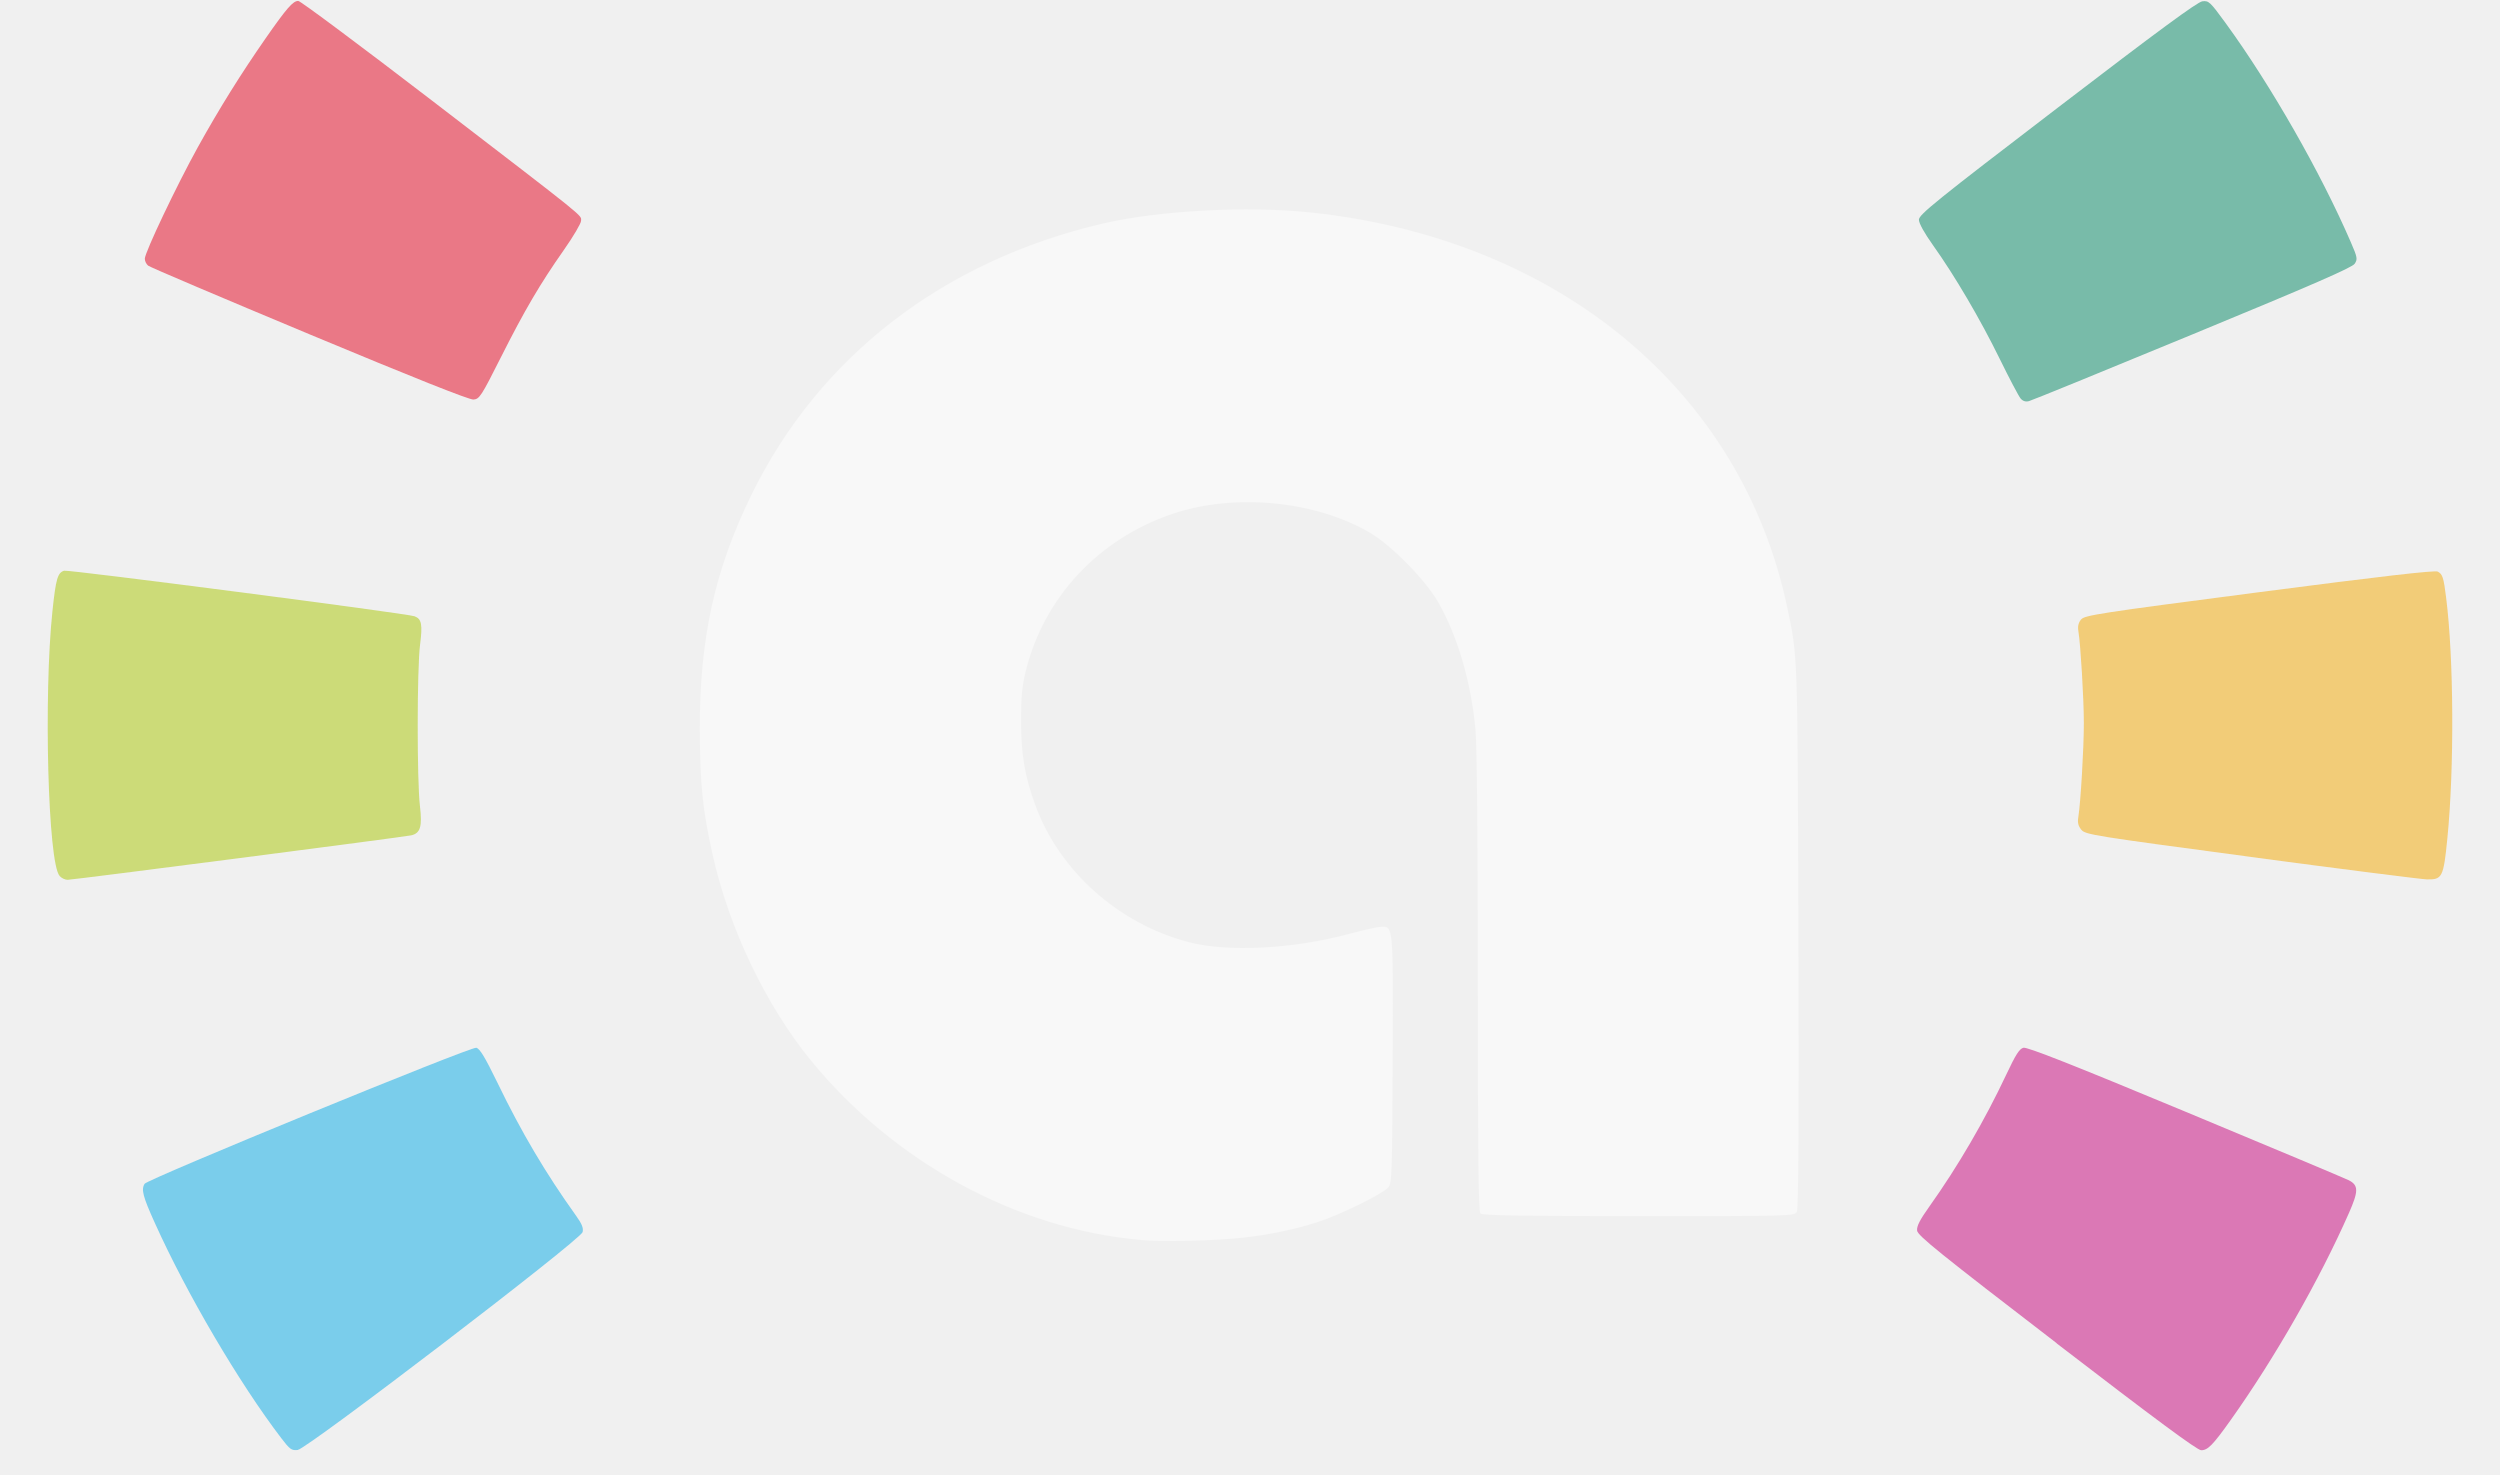
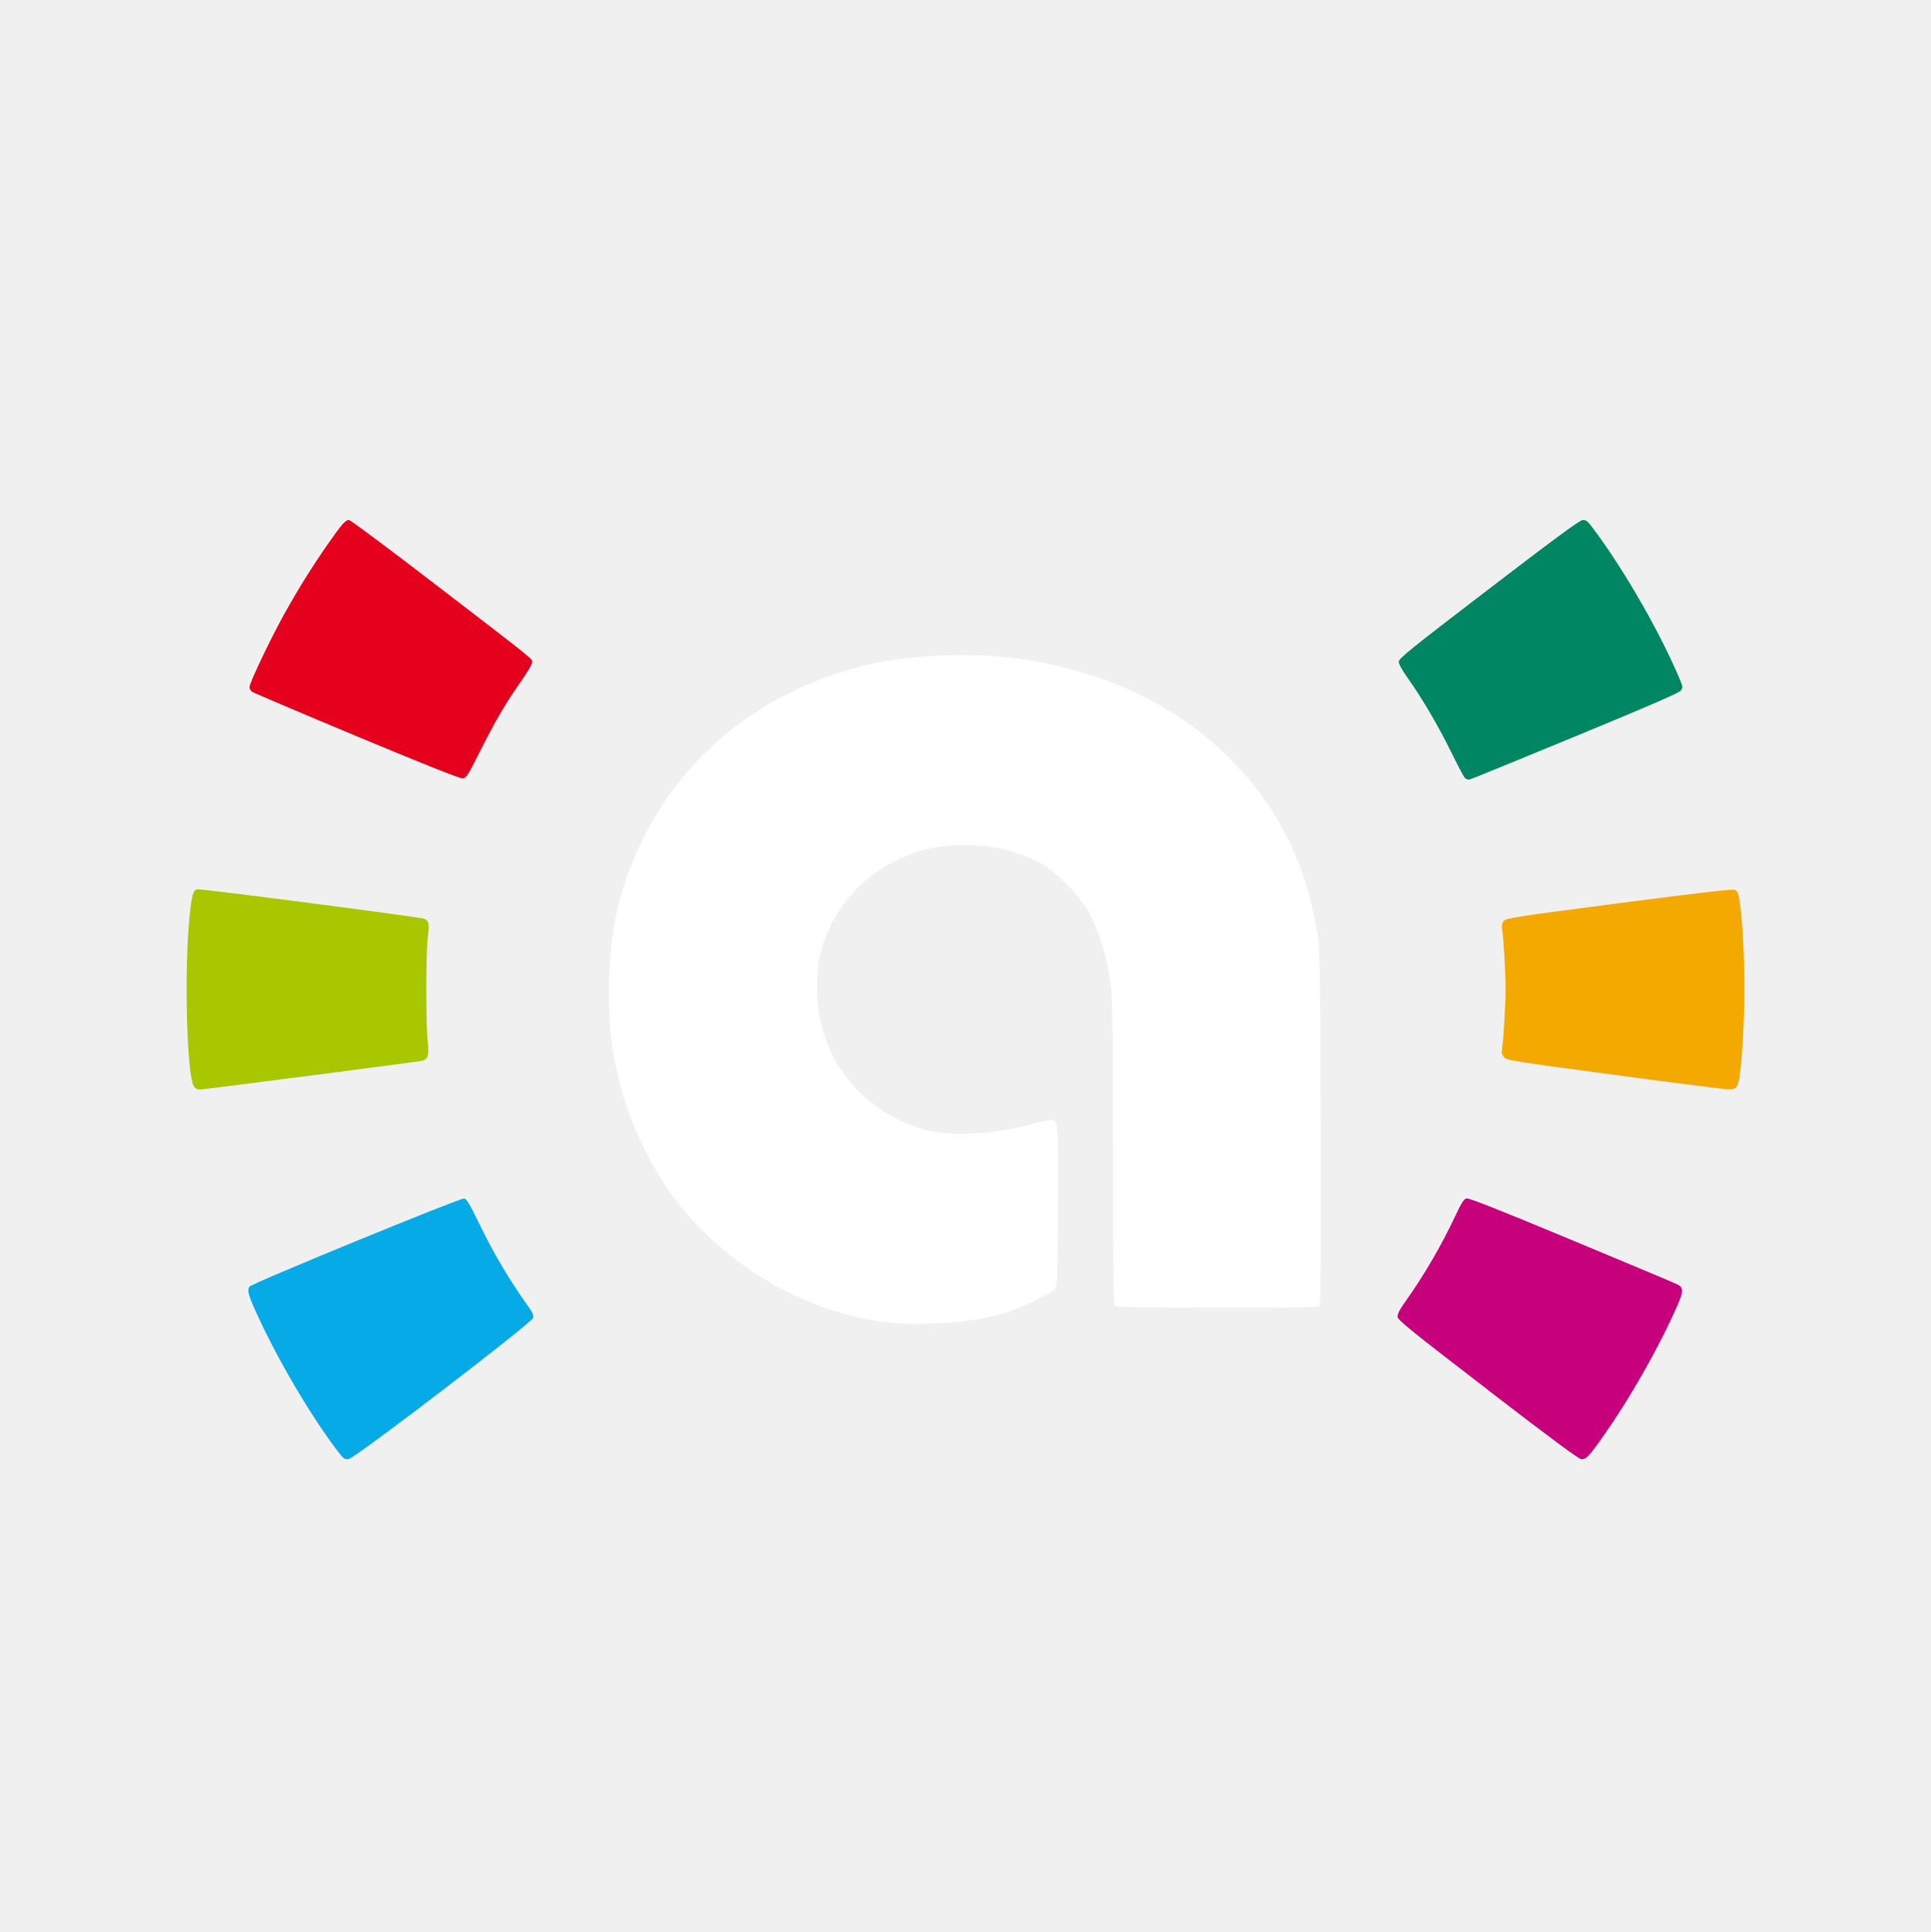
- <svg xmlns="http://www.w3.org/2000/svg" width="78" height="46" viewBox="0 0 78 46" fill="none">
-   <path d="M70.239 26.737C65.283 26.075 65.062 26.041 64.936 25.886C64.839 25.768 64.815 25.663 64.845 25.484C64.917 25.032 65.016 23.35 65.016 22.569C65.016 21.789 64.914 20.104 64.845 19.685C64.82 19.542 64.848 19.428 64.929 19.329C65.04 19.196 65.462 19.13 70.492 18.475C74.285 17.981 75.973 17.787 76.057 17.834C76.208 17.915 76.24 18.011 76.319 18.646C76.559 20.539 76.576 23.962 76.358 26.153C76.237 27.37 76.201 27.447 75.72 27.437C75.55 27.432 73.08 27.119 70.236 26.739H70.239V26.737Z" fill="#F4A901" fill-opacity="0.5" />
-   <path d="M8.773 44.867C7.459 43.144 5.832 40.377 4.83 38.154C4.457 37.331 4.401 37.111 4.512 36.934C4.609 36.784 14.691 32.648 14.86 32.69C14.971 32.718 15.132 32.983 15.522 33.785C16.272 35.336 17.029 36.611 17.967 37.922C18.158 38.188 18.208 38.316 18.177 38.442C18.117 38.682 9.588 45.202 9.288 45.239C9.097 45.26 9.046 45.224 8.774 44.868V44.866L8.773 44.867Z" fill="#05AAE7" fill-opacity="0.5" />
-   <path d="M1.859 27.327C1.499 26.927 1.357 21.731 1.636 19.069C1.742 18.061 1.797 17.87 1.999 17.806C2.125 17.767 12.719 19.142 12.935 19.228C13.155 19.312 13.187 19.483 13.106 20.114C13.009 20.86 13.008 24.369 13.102 25.149C13.178 25.787 13.116 25.996 12.833 26.062C12.62 26.112 2.284 27.45 2.109 27.45C2.029 27.45 1.918 27.395 1.86 27.331V27.328L1.859 27.327Z" fill="#A9C701" fill-opacity="0.5" />
-   <path d="M64.17 41.909C60.507 39.095 59.831 38.55 59.813 38.394C59.799 38.258 59.897 38.063 60.194 37.647C61.09 36.388 61.92 34.962 62.598 33.523C62.89 32.903 63.006 32.72 63.132 32.69C63.247 32.661 64.642 33.21 68.191 34.687C70.884 35.807 73.179 36.77 73.284 36.825C73.588 36.981 73.588 37.163 73.288 37.843C72.372 39.922 70.982 42.358 69.6 44.302C69.042 45.087 68.882 45.25 68.676 45.247C68.553 45.247 67.235 44.27 64.168 41.913V41.909H64.17Z" fill="#C7007B" fill-opacity="0.5" />
-   <path d="M9.652 10.428C6.944 9.298 4.678 8.336 4.622 8.288C4.565 8.242 4.518 8.145 4.518 8.073C4.518 7.875 5.518 5.775 6.17 4.597C6.851 3.37 7.513 2.31 8.294 1.187C8.951 0.246 9.141 0.029 9.306 0.029C9.373 0.029 11.257 1.434 13.492 3.149C18.376 6.898 18.132 6.701 18.129 6.888C18.129 6.969 17.889 7.376 17.598 7.791C16.848 8.859 16.366 9.681 15.62 11.163C15.013 12.369 14.958 12.45 14.773 12.466C14.641 12.476 12.916 11.79 9.649 10.427H9.652V10.428Z" fill="#E5001D" fill-opacity="0.5" />
-   <path d="M63.043 12.434C62.987 12.368 62.692 11.81 62.391 11.196C61.784 9.957 60.986 8.599 60.312 7.654C60.036 7.266 59.87 6.966 59.87 6.855C59.87 6.697 60.398 6.269 64.189 3.37C67.335 0.961 68.562 0.058 68.714 0.041C68.913 0.016 68.954 0.055 69.435 0.714C70.848 2.656 72.401 5.373 73.344 7.553C73.553 8.034 73.56 8.086 73.466 8.229C73.39 8.347 72.141 8.891 68.412 10.43C65.688 11.556 63.389 12.494 63.304 12.515C63.198 12.543 63.111 12.515 63.042 12.431V12.434H63.043Z" fill="#008663" fill-opacity="0.5" />
-   <path d="M35.57 38.685C31.718 38.344 27.891 36.258 25.303 33.092C23.896 31.369 22.745 28.966 22.233 26.669C21.92 25.263 21.84 24.49 21.833 22.775C21.823 19.933 22.297 17.779 23.448 15.43C25.559 11.121 29.438 8.129 34.423 6.97C36.164 6.566 38.92 6.42 40.89 6.628C48.61 7.443 54.328 12.173 55.759 18.933C56.093 20.513 56.085 20.238 56.111 29.226C56.128 35.179 56.114 37.711 56.062 37.807C55.989 37.943 55.93 37.943 51.128 37.943C47.44 37.943 46.249 37.923 46.188 37.862C46.127 37.802 46.107 36.109 46.107 30.67C46.107 26.247 46.08 23.263 46.035 22.779C45.899 21.296 45.491 19.892 44.884 18.811C44.49 18.113 43.425 17.024 42.745 16.624C41.032 15.62 38.511 15.378 36.572 16.037C34.27 16.819 32.577 18.636 32.006 20.932C31.89 21.399 31.858 21.731 31.858 22.474C31.858 23.535 31.967 24.194 32.298 25.107C33.041 27.158 34.88 28.811 37.069 29.389C38.304 29.715 40.324 29.612 42.114 29.131C42.54 29.015 42.983 28.918 43.094 28.914C43.474 28.901 43.471 28.875 43.452 33.08C43.438 36.65 43.428 36.923 43.314 37.049C43.116 37.266 41.79 37.914 41.099 38.134C40.358 38.368 39.617 38.521 38.795 38.615C37.937 38.714 36.27 38.751 35.576 38.689L35.571 38.686L35.57 38.685Z" fill="white" fill-opacity="0.5" />
+ <svg xmlns="http://www.w3.org/2000/svg" id="Calque_6" data-name="Calque 6" viewBox="0 0 643.23 643.52">
+   <defs>
+     <style>
+       .cls-1 {
+         fill: #f4a901;
+       }
+ 
+       .cls-1, .cls-2, .cls-3, .cls-4, .cls-5, .cls-6, .cls-7 {
+         stroke-width: 0px;
+       }
+ 
+       .cls-2 {
+         fill: #c7007b;
+       }
+ 
+       .cls-3 {
+         fill: #fff;
+       }
+ 
+       .cls-4 {
+         fill: #e5001d;
+       }
+ 
+       .cls-5 {
+         fill: #008663;
+       }
+ 
+       .cls-6 {
+         fill: #a9c701;
+       }
+ 
+       .cls-7 {
+         fill: #05aae7;
+       }
+     </style>
+   </defs>
+   <path id="path3414" class="cls-1" d="m537.68,358c-34.28-4.58-35.81-4.82-36.68-5.89-.67-.82-.84-1.54-.63-2.78.5-3.13,1.18-14.77,1.18-20.17s-.7-17.06-1.18-19.96c-.17-.99.02-1.78.58-2.46.77-.92,3.69-1.38,38.48-5.91,26.23-3.42,37.91-4.76,38.49-4.44,1.04.56,1.26,1.23,1.81,5.62,1.66,13.1,1.78,36.79.27,51.95-.84,8.42-1.09,8.95-4.41,8.88-1.18-.03-18.26-2.2-37.93-4.83h.02Z" />
+   <path id="path3412" class="cls-7" d="m112.55,483.45c-9.09-11.92-20.34-31.07-27.27-46.45-2.58-5.7-2.97-7.22-2.2-8.44.67-1.04,70.4-29.66,71.57-29.37.77.19,1.88,2.03,4.58,7.58,5.19,10.73,10.42,19.55,16.91,28.62,1.32,1.84,1.67,2.73,1.45,3.6-.41,1.66-59.4,46.78-61.48,47.03-1.32.15-1.67-.1-3.55-2.56h0v-.02Z" />
+   <path id="path3410" class="cls-6" d="m64.73,362.08c-2.49-2.77-3.47-38.72-1.54-57.14.73-6.98,1.11-8.3,2.51-8.74.87-.27,74.14,9.24,75.64,9.84,1.52.58,1.74,1.76,1.18,6.13-.67,5.16-.68,29.44-.03,34.84.53,4.41.1,5.86-1.86,6.32-1.47.34-72.96,9.6-74.17,9.6-.55,0-1.32-.38-1.72-.82h0v-.02Z" />
+   <path id="path3408" class="cls-2" d="m495.7,462.98c-25.33-19.47-30.01-23.24-30.13-24.32-.1-.94.58-2.29,2.63-5.17,6.2-8.71,11.94-18.58,16.63-28.54,2.02-4.29,2.82-5.55,3.69-5.76.8-.2,10.45,3.6,34.99,13.82,18.63,7.75,34.5,14.41,35.23,14.79,2.1,1.08,2.1,2.34.03,7.05-6.34,14.38-15.95,31.24-25.51,44.69-3.86,5.43-4.97,6.56-6.39,6.54-.85,0-9.97-6.76-31.18-23.07h0v-.03Z" />
+   <path id="path3406" class="cls-4" d="m118.63,245.15c-18.73-7.82-34.4-14.48-34.79-14.81-.39-.32-.72-.99-.72-1.49,0-1.37,6.92-15.9,11.43-24.05,4.71-8.49,9.29-15.83,14.69-23.6,4.54-6.51,5.86-8.01,7-8.01.46,0,13.49,9.72,28.95,21.59,33.78,25.94,32.09,24.58,32.07,25.87,0,.56-1.66,3.38-3.67,6.25-5.19,7.39-8.52,13.08-13.68,23.33-4.2,8.35-4.58,8.91-5.86,9.02-.91.07-12.84-4.68-35.44-14.11h.02Z" />
+   <path id="path3404" class="cls-5" d="m487.91,259.03c-.39-.46-2.43-4.32-4.51-8.57-4.2-8.57-9.72-17.97-14.38-24.51-1.91-2.68-3.06-4.76-3.06-5.53,0-1.09,3.65-4.05,29.87-24.11,21.76-16.67,30.25-22.92,31.3-23.04,1.38-.17,1.66.1,4.99,4.66,9.77,13.44,20.51,32.24,27.03,47.32,1.45,3.33,1.5,3.69.85,4.68-.53.82-9.17,4.58-34.96,15.23-18.84,7.79-34.74,14.28-35.33,14.43-.73.19-1.33,0-1.81-.58h0v.02Z" />
+   <path class="cls-3" d="m297.89,440.67c-26.64-2.36-53.11-16.79-71.01-38.7-9.73-11.92-17.69-28.55-21.23-44.44-2.17-9.73-2.72-15.08-2.77-26.95-.07-19.66,3.21-34.57,11.17-50.82,14.6-29.82,41.43-50.52,75.91-58.54,12.04-2.8,31.1-3.81,44.73-2.37,53.39,5.64,92.94,38.37,102.84,85.15,2.31,10.93,2.25,9.03,2.43,71.22.12,41.19.02,58.71-.34,59.38-.5.94-.91.94-34.12.94-25.51,0-33.75-.14-34.17-.56s-.56-12.13-.56-49.77c0-30.6-.19-51.25-.5-54.6-.94-10.26-3.76-19.98-7.96-27.46-2.72-4.83-10.09-12.36-14.79-15.13-11.85-6.95-29.29-8.62-42.7-4.06-15.92,5.41-27.63,17.98-31.58,33.87-.8,3.23-1.02,5.53-1.02,10.67,0,7.34.75,11.9,3.04,18.22,5.14,14.19,17.86,25.63,33,29.63,8.54,2.25,22.51,1.54,34.89-1.79,2.95-.8,6.01-1.47,6.78-1.5,2.63-.09,2.61-.27,2.48,28.83-.1,24.7-.17,26.59-.96,27.46-1.37,1.5-10.54,5.99-15.32,7.51-5.12,1.62-10.25,2.68-15.93,3.33-5.94.68-17.47.94-22.27.51h0l-.03-.02Z" />
</svg>
